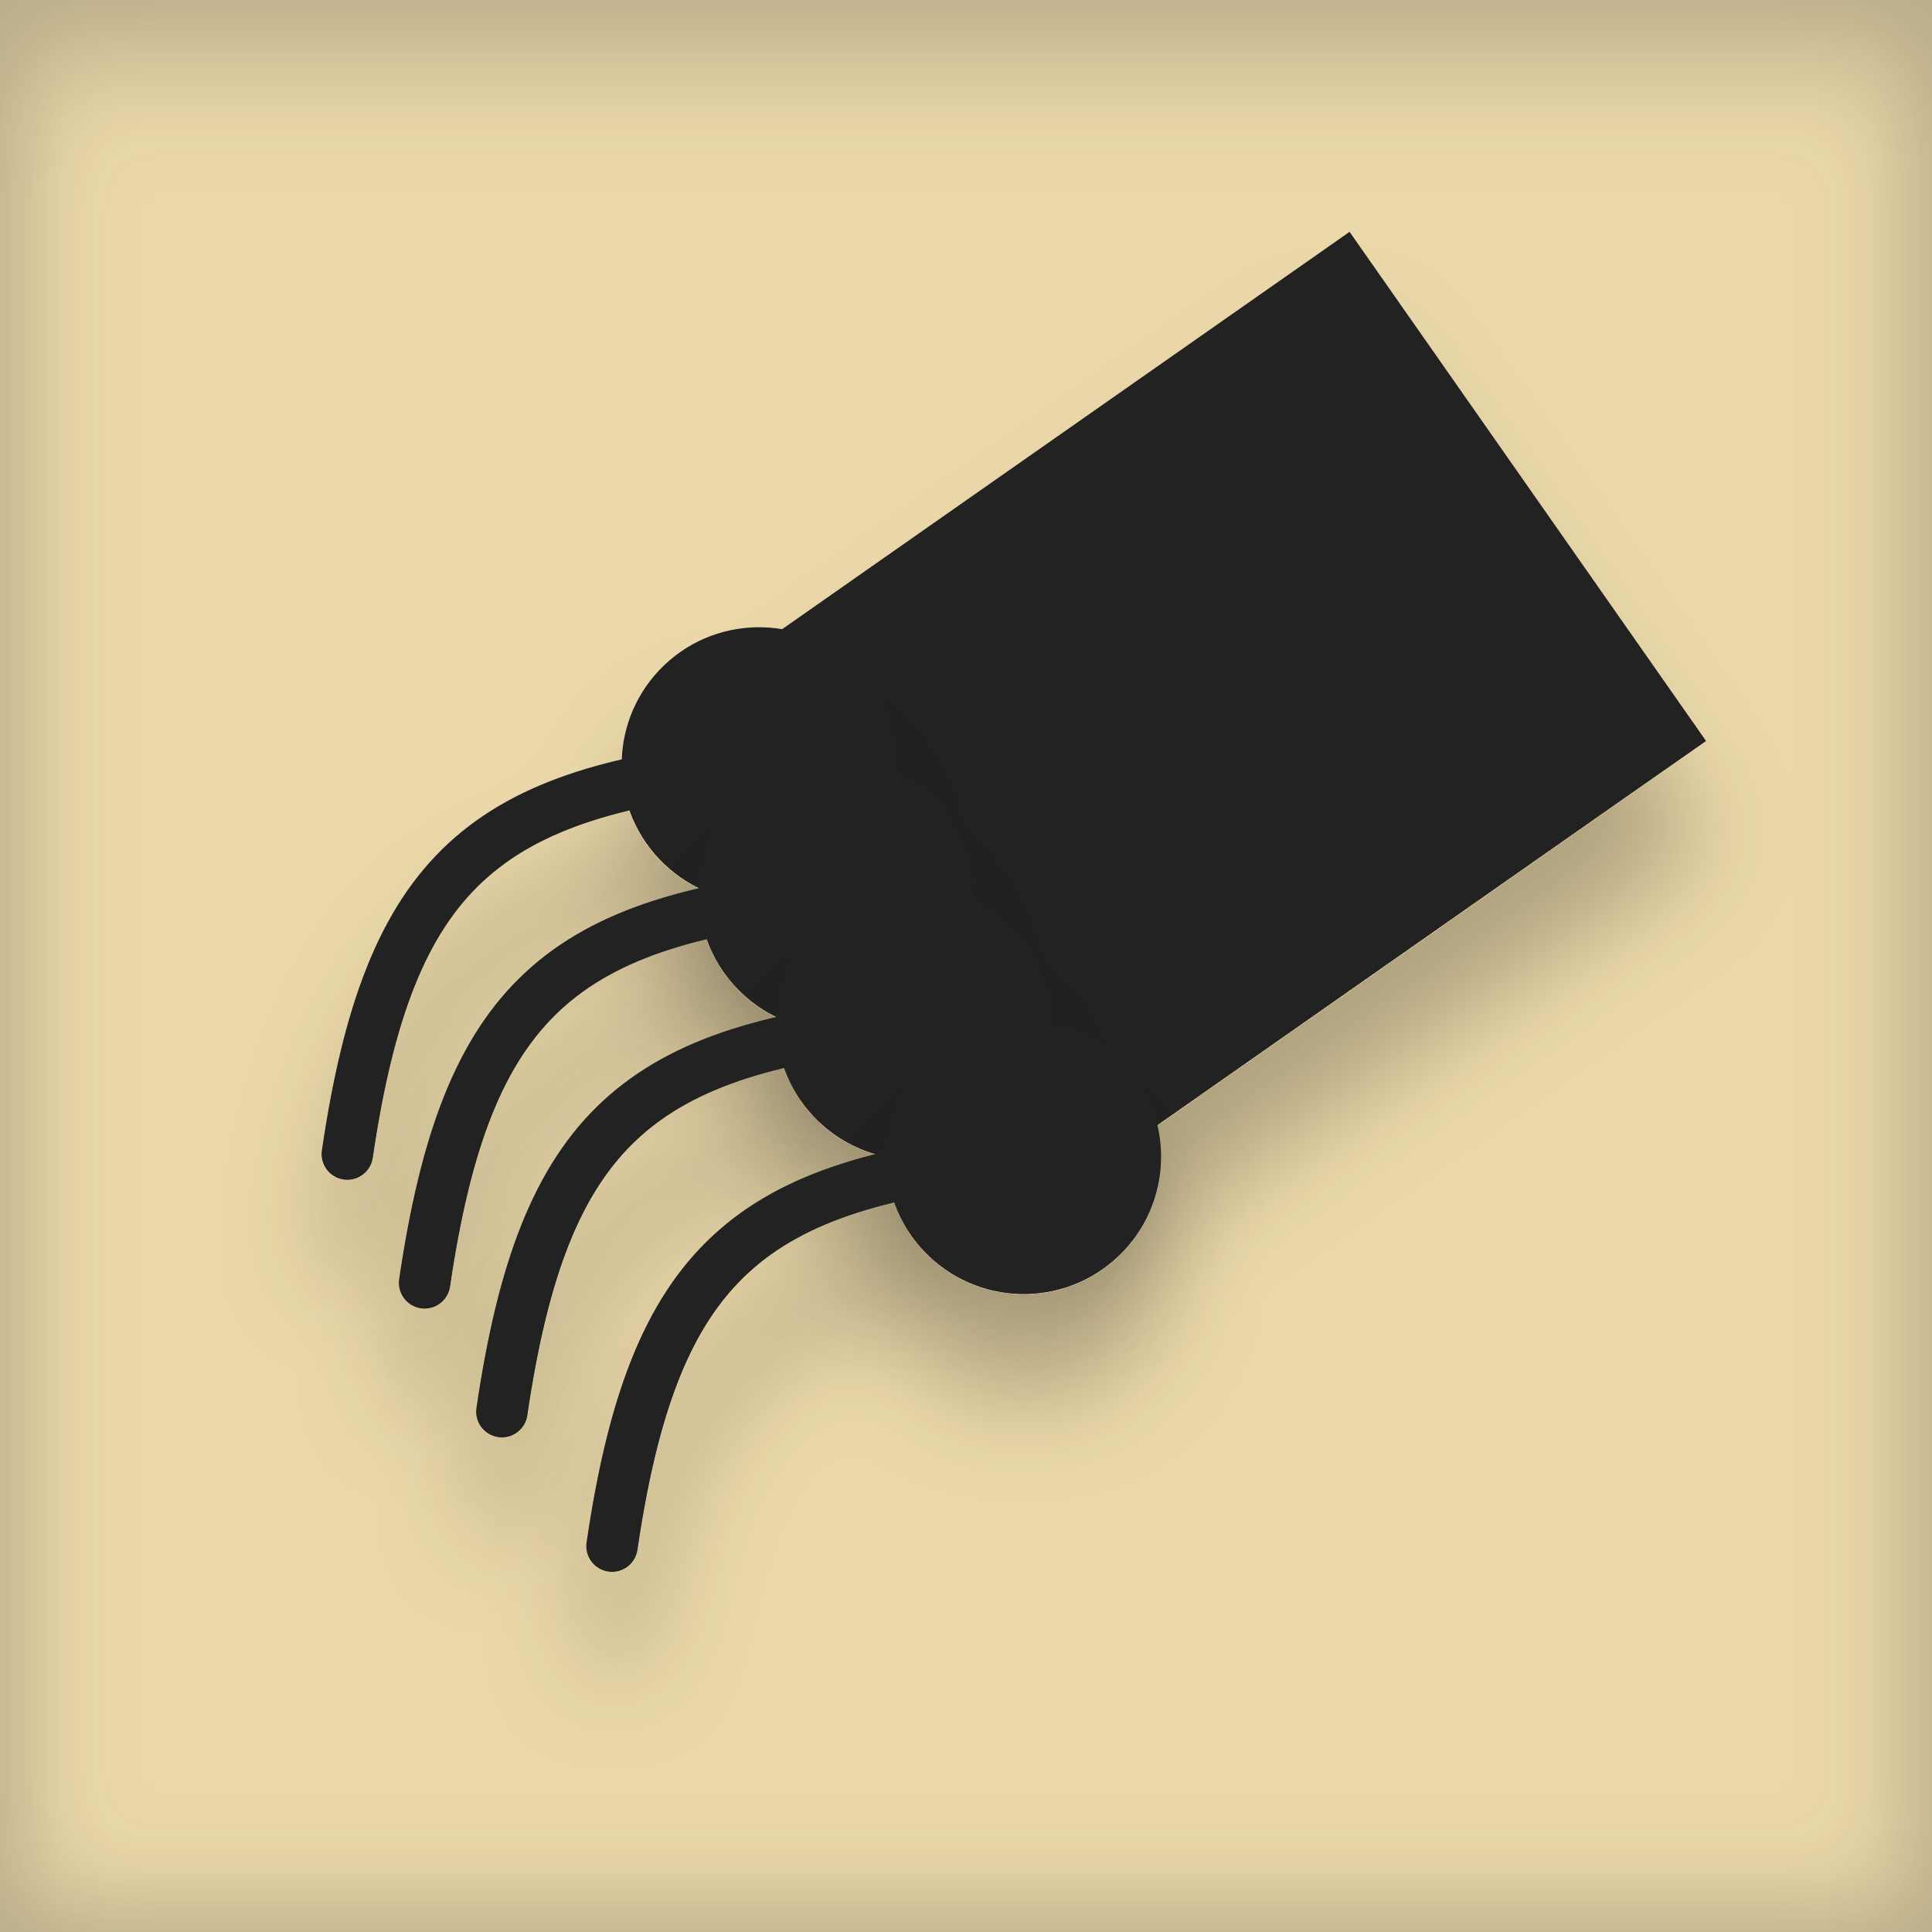
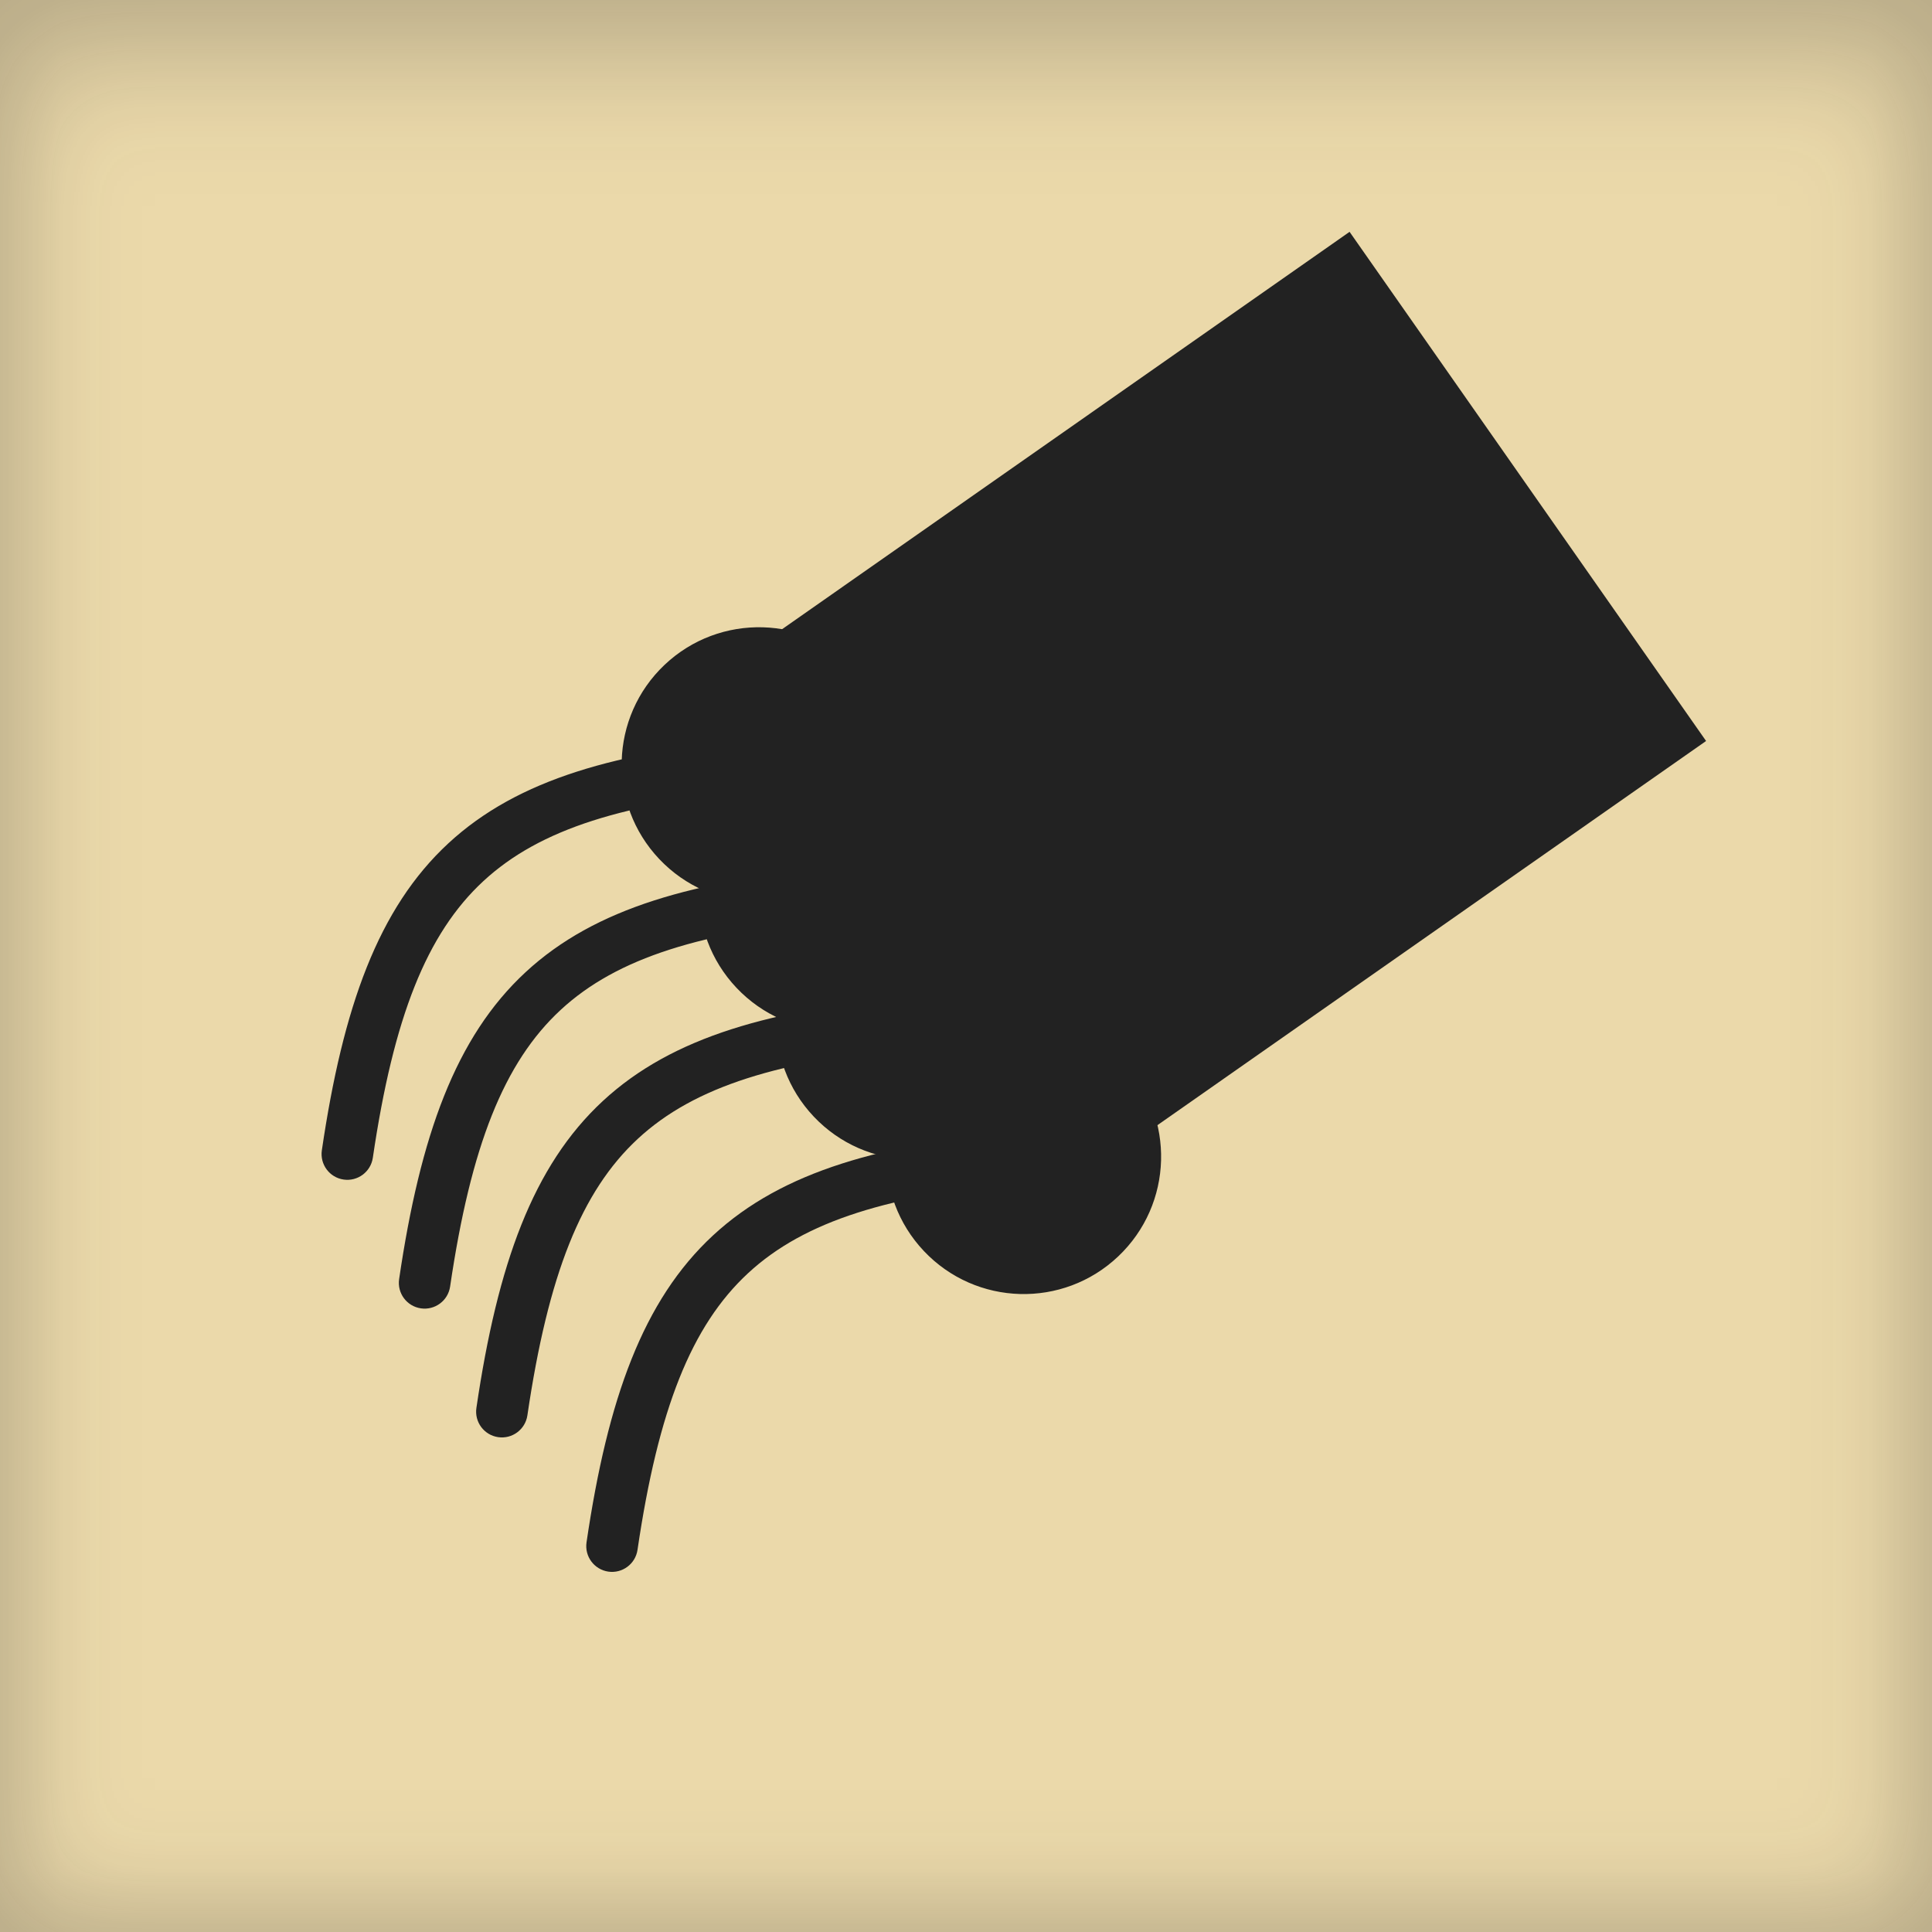
<svg xmlns="http://www.w3.org/2000/svg" width="75" height="75" viewBox="0 0 75 75" fill="none">
  <g filter="url(#filter0_i_5_31)">
    <rect y="75" width="75" height="75" transform="rotate(-90 0 75)" fill="#EBD9AA" />
  </g>
-   <g filter="url(#filter1_d_5_31)">
-     <rect x="28" y="26.078" width="29.775" height="24.129" transform="rotate(-35 28 26.0782)" fill="#222222" />
-   </g>
-   <g filter="url(#filter2_d_5_31)">
-     <path d="M12.494 44.655C12.414 45.202 12.791 45.71 13.338 45.79C13.884 45.87 14.392 45.493 14.473 44.946L12.494 44.655ZM25.591 33.347C27.615 35.487 30.991 35.581 33.131 33.557C35.27 31.533 35.364 28.157 33.34 26.017C31.316 23.878 27.94 23.784 25.8 25.808C23.661 27.832 23.567 31.208 25.591 33.347ZM14.473 44.946C15.277 39.485 16.564 36.242 18.763 34.206C20.967 32.166 24.267 31.167 29.558 30.678L29.374 28.687C23.997 29.183 20.119 30.225 17.404 32.739C14.685 35.256 13.315 39.08 12.494 44.655L14.473 44.946Z" fill="#222222" />
-   </g>
-   <g filter="url(#filter3_d_5_31)">
-     <path d="M15.494 49.655C15.414 50.202 15.791 50.71 16.338 50.79C16.884 50.87 17.392 50.493 17.473 49.946L15.494 49.655ZM28.591 38.347C30.615 40.487 33.991 40.581 36.131 38.557C38.27 36.533 38.364 33.157 36.34 31.017C34.316 28.878 30.94 28.784 28.8 30.808C26.661 32.832 26.567 36.208 28.591 38.347ZM17.473 49.946C18.277 44.485 19.564 41.242 21.763 39.206C23.967 37.166 27.267 36.167 32.558 35.678L32.374 33.687C26.997 34.183 23.119 35.225 20.404 37.739C17.685 40.256 16.315 44.08 15.494 49.655L17.473 49.946Z" fill="#222222" />
-   </g>
-   <g filter="url(#filter4_d_5_31)">
-     <path d="M18.494 54.655C18.413 55.202 18.791 55.71 19.338 55.79C19.884 55.87 20.392 55.493 20.473 54.946L18.494 54.655ZM31.591 43.347C33.615 45.487 36.991 45.581 39.131 43.557C41.27 41.533 41.364 38.157 39.34 36.017C37.316 33.877 33.94 33.784 31.8 35.808C29.661 37.832 29.567 41.208 31.591 43.347ZM20.473 54.946C21.277 49.485 22.564 46.242 24.763 44.206C26.967 42.166 30.267 41.167 35.558 40.678L35.374 38.687C29.997 39.183 26.119 40.225 23.404 42.739C20.685 45.256 19.315 49.08 18.494 54.655L20.473 54.946Z" fill="#222222" />
-   </g>
-   <g filter="url(#filter5_d_5_31)">
-     <path d="M22.769 59.875C22.689 60.421 23.067 60.929 23.613 61.01C24.159 61.09 24.668 60.712 24.748 60.166L22.769 59.875ZM35.867 48.567C37.891 50.707 41.266 50.801 43.406 48.776C45.546 46.752 45.64 43.377 43.615 41.237C41.591 39.097 38.216 39.003 36.076 41.028C33.936 43.052 33.842 46.427 35.867 48.567ZM24.748 60.166C25.552 54.704 26.84 51.462 29.039 49.426C31.242 47.386 34.542 46.386 39.833 45.898L39.649 43.906C34.273 44.403 30.395 45.444 27.68 47.958C24.961 50.476 23.59 54.3 22.769 59.875L24.748 60.166Z" fill="#222222" />
-   </g>
+   <rect x="28" y="26.078" width="29.775" height="24.129" transform="rotate(-35 28 26.0782)" fill="#222222" />
+   <path d="M12.494 44.655C12.414 45.202 12.791 45.71 13.338 45.79C13.884 45.87 14.392 45.493 14.473 44.946L12.494 44.655ZM25.591 33.347C27.615 35.487 30.991 35.581 33.131 33.557C35.27 31.533 35.364 28.157 33.34 26.017C31.316 23.878 27.94 23.784 25.8 25.808C23.661 27.832 23.567 31.208 25.591 33.347ZM14.473 44.946C15.277 39.485 16.564 36.242 18.763 34.206C20.967 32.166 24.267 31.167 29.558 30.678L29.374 28.687C23.997 29.183 20.119 30.225 17.404 32.739C14.685 35.256 13.315 39.08 12.494 44.655L14.473 44.946Z" fill="#222222" />
+   <path d="M15.494 49.655C15.414 50.202 15.791 50.71 16.338 50.79C16.884 50.87 17.392 50.493 17.473 49.946L15.494 49.655ZM28.591 38.347C30.615 40.487 33.991 40.581 36.131 38.557C38.27 36.533 38.364 33.157 36.34 31.017C34.316 28.878 30.94 28.784 28.8 30.808C26.661 32.832 26.567 36.208 28.591 38.347ZM17.473 49.946C18.277 44.485 19.564 41.242 21.763 39.206C23.967 37.166 27.267 36.167 32.558 35.678L32.374 33.687C26.997 34.183 23.119 35.225 20.404 37.739C17.685 40.256 16.315 44.08 15.494 49.655L17.473 49.946Z" fill="#222222" />
+   <path d="M18.494 54.655C18.413 55.202 18.791 55.71 19.338 55.79C19.884 55.87 20.392 55.493 20.473 54.946L18.494 54.655ZM31.591 43.347C33.615 45.487 36.991 45.581 39.131 43.557C41.27 41.533 41.364 38.157 39.34 36.017C37.316 33.877 33.94 33.784 31.8 35.808C29.661 37.832 29.567 41.208 31.591 43.347ZM20.473 54.946C21.277 49.485 22.564 46.242 24.763 44.206C26.967 42.166 30.267 41.167 35.558 40.678L35.374 38.687C29.997 39.183 26.119 40.225 23.404 42.739C20.685 45.256 19.315 49.08 18.494 54.655L20.473 54.946Z" fill="#222222" />
+   <path d="M22.769 59.875C22.689 60.421 23.067 60.929 23.613 61.01C24.159 61.09 24.668 60.712 24.748 60.166L22.769 59.875ZM35.867 48.567C37.891 50.707 41.266 50.801 43.406 48.776C45.546 46.752 45.64 43.377 43.615 41.237C41.591 39.097 38.216 39.003 36.076 41.028C33.936 43.052 33.842 46.427 35.867 48.567ZM24.748 60.166C25.552 54.704 26.84 51.462 29.039 49.426C31.242 47.386 34.542 46.386 39.833 45.898L39.649 43.906C34.273 44.403 30.395 45.444 27.68 47.958C24.961 50.476 23.59 54.3 22.769 59.875L24.748 60.166Z" fill="#222222" />
  <defs>
    <filter id="filter0_i_5_31" x="0" y="0" width="75" height="77" filterUnits="userSpaceOnUse" color-interpolation-filters="sRGB">
      <feFlood flood-opacity="0" result="BackgroundImageFix" />
      <feBlend mode="normal" in="SourceGraphic" in2="BackgroundImageFix" result="shape" />
      <feColorMatrix in="SourceAlpha" type="matrix" values="0 0 0 0 0 0 0 0 0 0 0 0 0 0 0 0 0 0 127 0" result="hardAlpha" />
      <feOffset dy="2" />
      <feGaussianBlur stdDeviation="2.5" />
      <feComposite in2="hardAlpha" operator="arithmetic" k2="-1" k3="1" />
      <feColorMatrix type="matrix" values="0 0 0 0 0.133 0 0 0 0 0.133 0 0 0 0 0.133 0 0 0 0.25 0" />
      <feBlend mode="normal" in2="shape" result="effect1_innerShadow_5_31" />
    </filter>
-     <filter id="filter1_d_5_31" x="24" y="9" width="46.23" height="44.843" filterUnits="userSpaceOnUse" color-interpolation-filters="sRGB">
-       <feFlood flood-opacity="0" result="BackgroundImageFix" />
-       <feColorMatrix in="SourceAlpha" type="matrix" values="0 0 0 0 0 0 0 0 0 0 0 0 0 0 0 0 0 0 127 0" result="hardAlpha" />
-       <feOffset dy="4" />
-       <feGaussianBlur stdDeviation="2" />
-       <feComposite in2="hardAlpha" operator="out" />
-       <feColorMatrix type="matrix" values="0 0 0 0 0 0 0 0 0 0 0 0 0 0 0 0 0 0 0.25 0" />
-       <feBlend mode="normal" in2="BackgroundImageFix" result="effect1_dropShadow_5_31" />
-       <feBlend mode="normal" in="SourceGraphic" in2="effect1_dropShadow_5_31" result="shape" />
-     </filter>
-     <filter id="filter2_d_5_31" x="8.483" y="24.349" width="30.316" height="29.452" filterUnits="userSpaceOnUse" color-interpolation-filters="sRGB">
-       <feFlood flood-opacity="0" result="BackgroundImageFix" />
-       <feColorMatrix in="SourceAlpha" type="matrix" values="0 0 0 0 0 0 0 0 0 0 0 0 0 0 0 0 0 0 127 0" result="hardAlpha" />
-       <feOffset dy="4" />
-       <feGaussianBlur stdDeviation="2" />
-       <feComposite in2="hardAlpha" operator="out" />
-       <feColorMatrix type="matrix" values="0 0 0 0 0 0 0 0 0 0 0 0 0 0 0 0 0 0 0.25 0" />
-       <feBlend mode="normal" in2="BackgroundImageFix" result="effect1_dropShadow_5_31" />
-       <feBlend mode="normal" in="SourceGraphic" in2="effect1_dropShadow_5_31" result="shape" />
-     </filter>
-     <filter id="filter3_d_5_31" x="11.483" y="29.349" width="30.316" height="29.452" filterUnits="userSpaceOnUse" color-interpolation-filters="sRGB">
-       <feFlood flood-opacity="0" result="BackgroundImageFix" />
-       <feColorMatrix in="SourceAlpha" type="matrix" values="0 0 0 0 0 0 0 0 0 0 0 0 0 0 0 0 0 0 127 0" result="hardAlpha" />
-       <feOffset dy="4" />
-       <feGaussianBlur stdDeviation="2" />
-       <feComposite in2="hardAlpha" operator="out" />
-       <feColorMatrix type="matrix" values="0 0 0 0 0 0 0 0 0 0 0 0 0 0 0 0 0 0 0.25 0" />
-       <feBlend mode="normal" in2="BackgroundImageFix" result="effect1_dropShadow_5_31" />
-       <feBlend mode="normal" in="SourceGraphic" in2="effect1_dropShadow_5_31" result="shape" />
-     </filter>
-     <filter id="filter4_d_5_31" x="14.483" y="34.349" width="30.316" height="29.452" filterUnits="userSpaceOnUse" color-interpolation-filters="sRGB">
-       <feFlood flood-opacity="0" result="BackgroundImageFix" />
-       <feColorMatrix in="SourceAlpha" type="matrix" values="0 0 0 0 0 0 0 0 0 0 0 0 0 0 0 0 0 0 127 0" result="hardAlpha" />
-       <feOffset dy="4" />
-       <feGaussianBlur stdDeviation="2" />
-       <feComposite in2="hardAlpha" operator="out" />
-       <feColorMatrix type="matrix" values="0 0 0 0 0 0 0 0 0 0 0 0 0 0 0 0 0 0 0.25 0" />
-       <feBlend mode="normal" in2="BackgroundImageFix" result="effect1_dropShadow_5_31" />
-       <feBlend mode="normal" in="SourceGraphic" in2="effect1_dropShadow_5_31" result="shape" />
-     </filter>
-     <filter id="filter5_d_5_31" x="18.759" y="39.569" width="30.316" height="29.452" filterUnits="userSpaceOnUse" color-interpolation-filters="sRGB">
-       <feFlood flood-opacity="0" result="BackgroundImageFix" />
-       <feColorMatrix in="SourceAlpha" type="matrix" values="0 0 0 0 0 0 0 0 0 0 0 0 0 0 0 0 0 0 127 0" result="hardAlpha" />
-       <feOffset dy="4" />
-       <feGaussianBlur stdDeviation="2" />
-       <feComposite in2="hardAlpha" operator="out" />
-       <feColorMatrix type="matrix" values="0 0 0 0 0 0 0 0 0 0 0 0 0 0 0 0 0 0 0.25 0" />
-       <feBlend mode="normal" in2="BackgroundImageFix" result="effect1_dropShadow_5_31" />
-       <feBlend mode="normal" in="SourceGraphic" in2="effect1_dropShadow_5_31" result="shape" />
-     </filter>
  </defs>
</svg>
